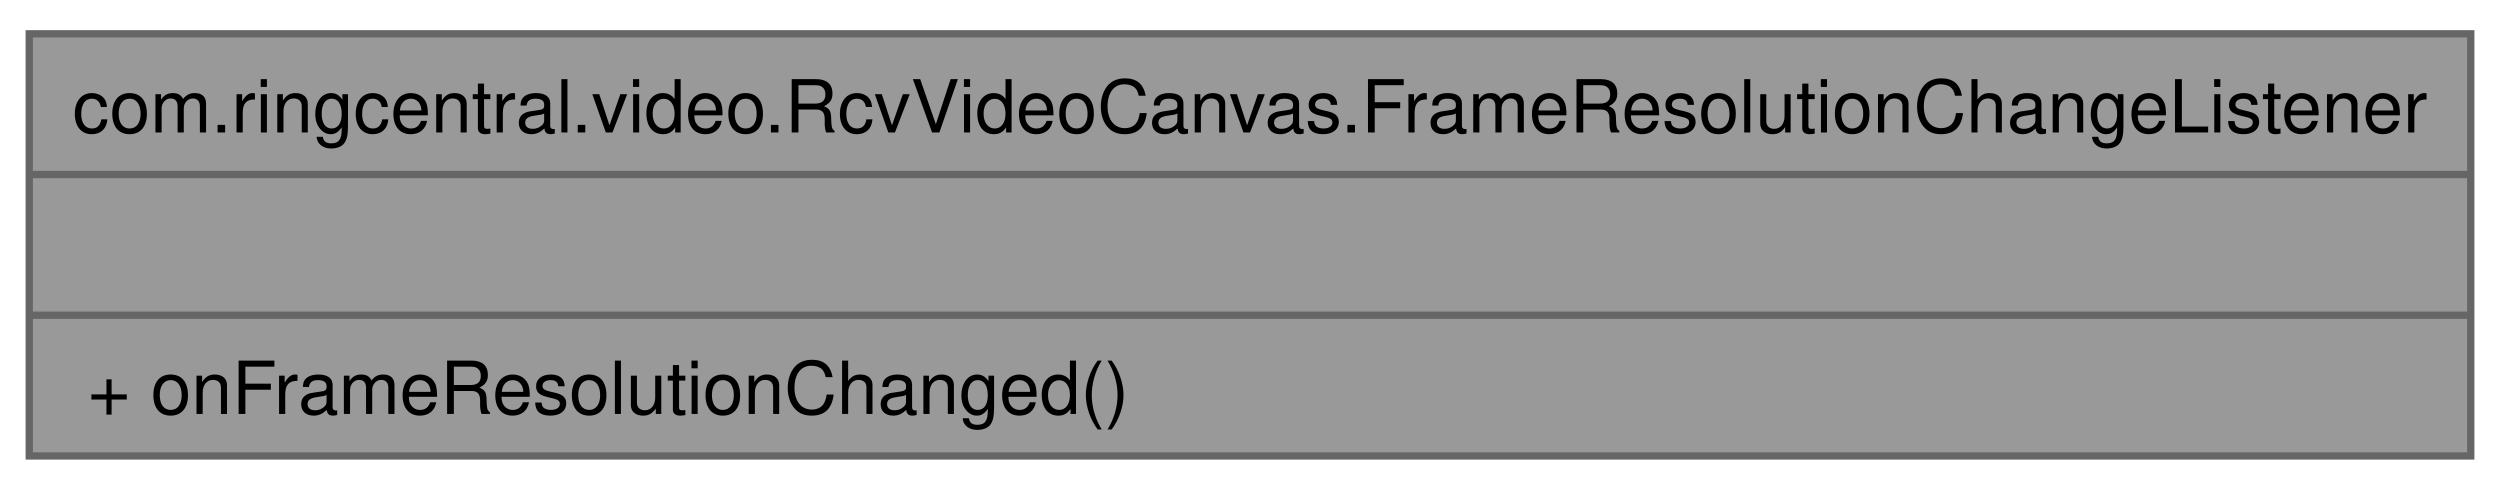
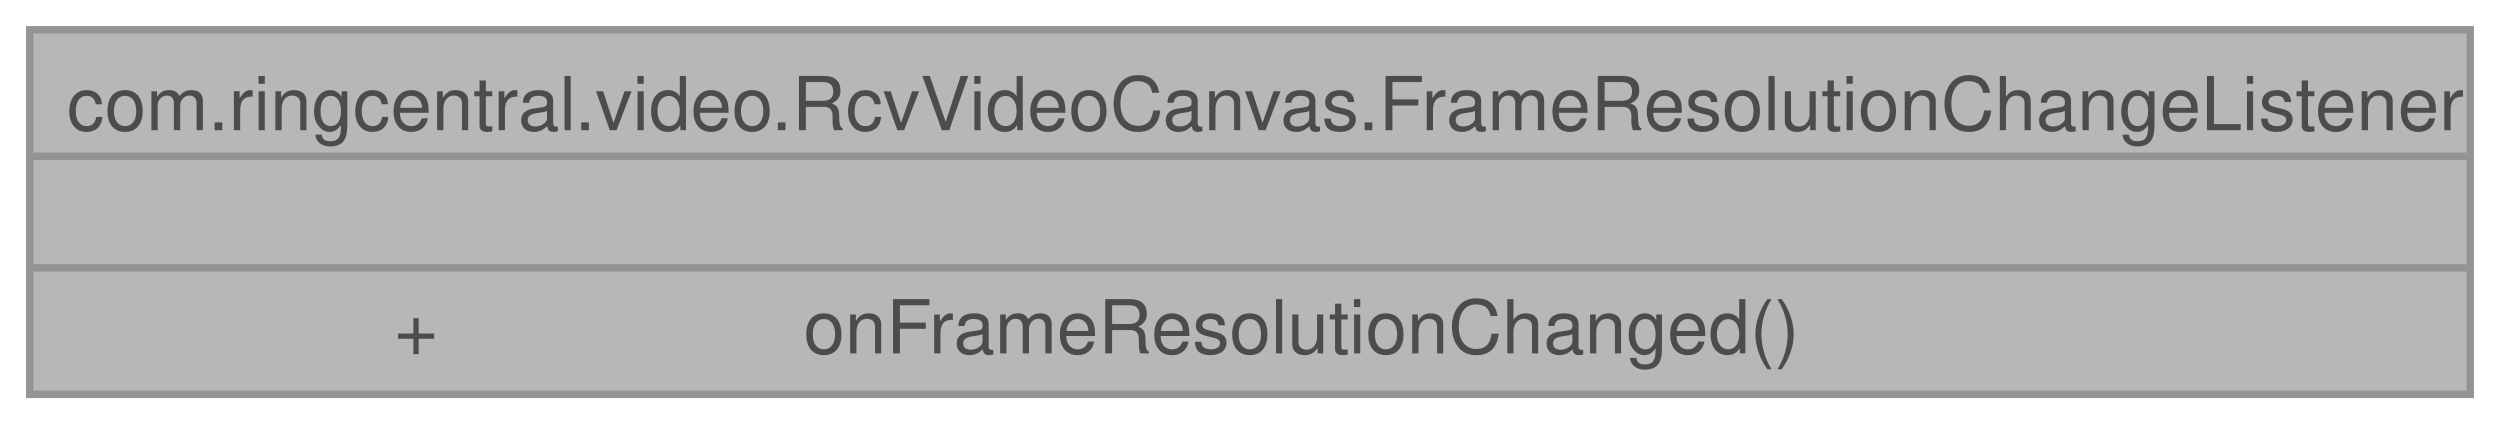
- <svg xmlns="http://www.w3.org/2000/svg" xmlns:xlink="http://www.w3.org/1999/xlink" width="342pt" height="67pt" viewBox="0.00 0.00 342.00 66.75">
-   <g id="graph0" class="graph" transform="scale(1 1) rotate(0) translate(4 62.75)">
-     <g id="node1" class="node">
-       <g id="a_node1">
-         <a xlink:title=" ">
-           <polygon fill="#999999" stroke="#666666" points="0,-0.5 0,-58.25 334,-58.25 334,-0.5 0,-0.5" />
-           <text text-anchor="middle" x="167" y="-44.75" font-family="Helvetica,sans-Serif" font-size="10.00">com.ringcentral.video.RcvVideoCanvas.FrameResolutionChangeListener</text>
-           <polyline fill="none" stroke="#666666" points="0,-39 334,-39" />
-           <text text-anchor="middle" x="167" y="-25.5" font-family="Helvetica,sans-Serif" font-size="10.00"> </text>
-           <polyline fill="none" stroke="#666666" points="0,-19.75 334,-19.75" />
-           <text text-anchor="start" x="8" y="-6.25" font-family="Helvetica,sans-Serif" font-size="10.00">+ onFrameResolutionChanged()</text>
-         </a>
+ <svg xmlns="http://www.w3.org/2000/svg" xmlns:xlink="http://www.w3.org/1999/xlink" width="336pt" height="57pt" viewBox="0.00 0.00 336.00 57.00">
+   <svg id="main" version="1.1" xml:space="preserve">
+     <style type="text/css">
+ .node, .edge {opacity: 0.7;}
+ .node.selected, .edge.selected {opacity: 1;}
+ .edge:hover path { stroke: red; }
+ .edge:hover polygon { stroke: red; fill: red; }
+ </style>
+     <svg id="graph" class="graph">
+       <g id="graph0" class="graph" transform="scale(1 1) rotate(0) translate(4 53)">
+         <g id="Node000001" class="node">
+           <g id="a_Node000001">
+             <a xlink:title=" ">
+               <polygon fill="#999999" stroke="none" points="328,-49 0,-49 0,0 328,0 328,-49" />
+               <text text-anchor="start" x="5" y="-35.5" font-family="Helvetica,sans-Serif" font-size="10.00">com.ringcentral.video.RcvVideoCanvas.FrameResolutionChangeListener</text>
+               <text text-anchor="start" x="162.5" y="-20.5" font-family="Helvetica,sans-Serif" font-size="10.00"> </text>
+               <text text-anchor="start" x="49" y="-5.5" font-family="Helvetica,sans-Serif" font-size="10.00">+</text>
+               <text text-anchor="start" x="104" y="-5.5" font-family="Helvetica,sans-Serif" font-size="10.00">onFrameResolutionChanged()</text>
+               <polygon fill="#666666" stroke="#666666" points="0,-32 0,-32 328,-32 328,-32 0,-32" />
+               <polygon fill="#666666" stroke="#666666" points="0,-17 0,-17 328,-17 328,-17 0,-17" />
+               <polygon fill="none" stroke="#666666" points="0,0 0,-49 328,-49 328,0 0,0" />
+             </a>
+           </g>
+         </g>
      </g>
-     </g>
-   </g>
+     </svg>
+   </svg>
+   <style type="text/css">
+ 
+ [data-mouse-over-selected='false'] { opacity: 0.7; }
+ [data-mouse-over-selected='true']  { opacity: 1.0; }
+ 
+ </style>
</svg>
